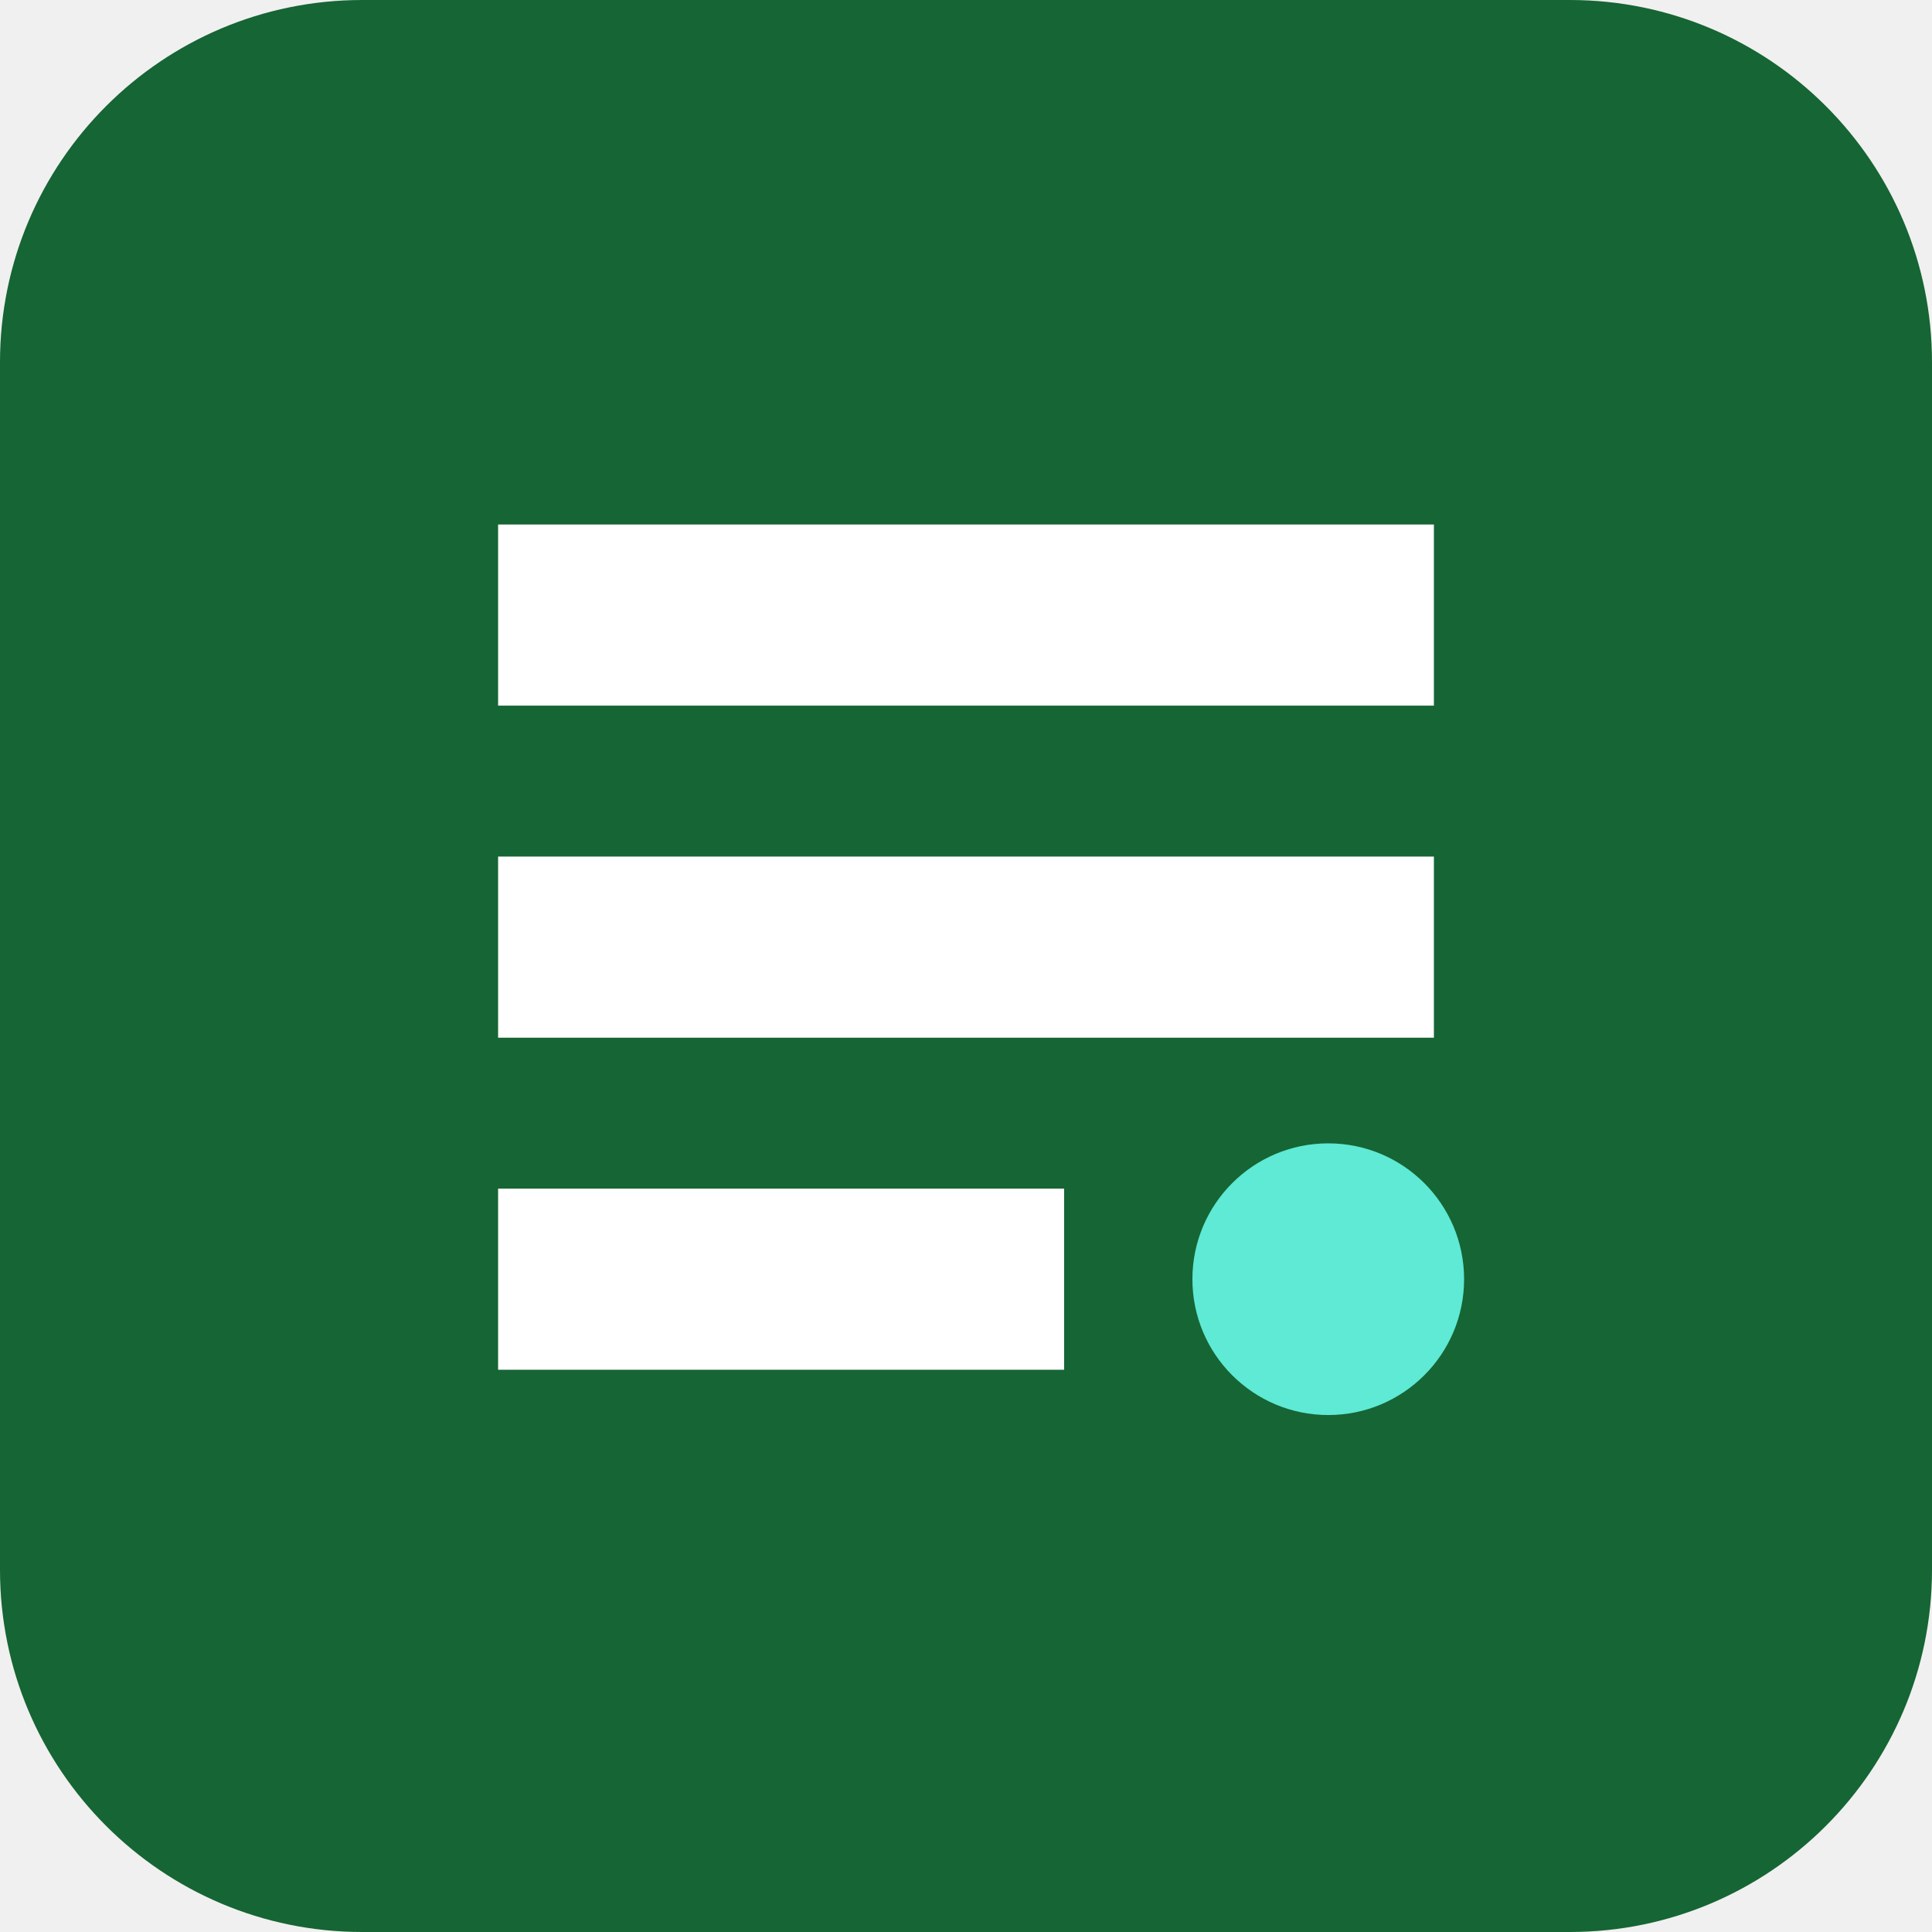
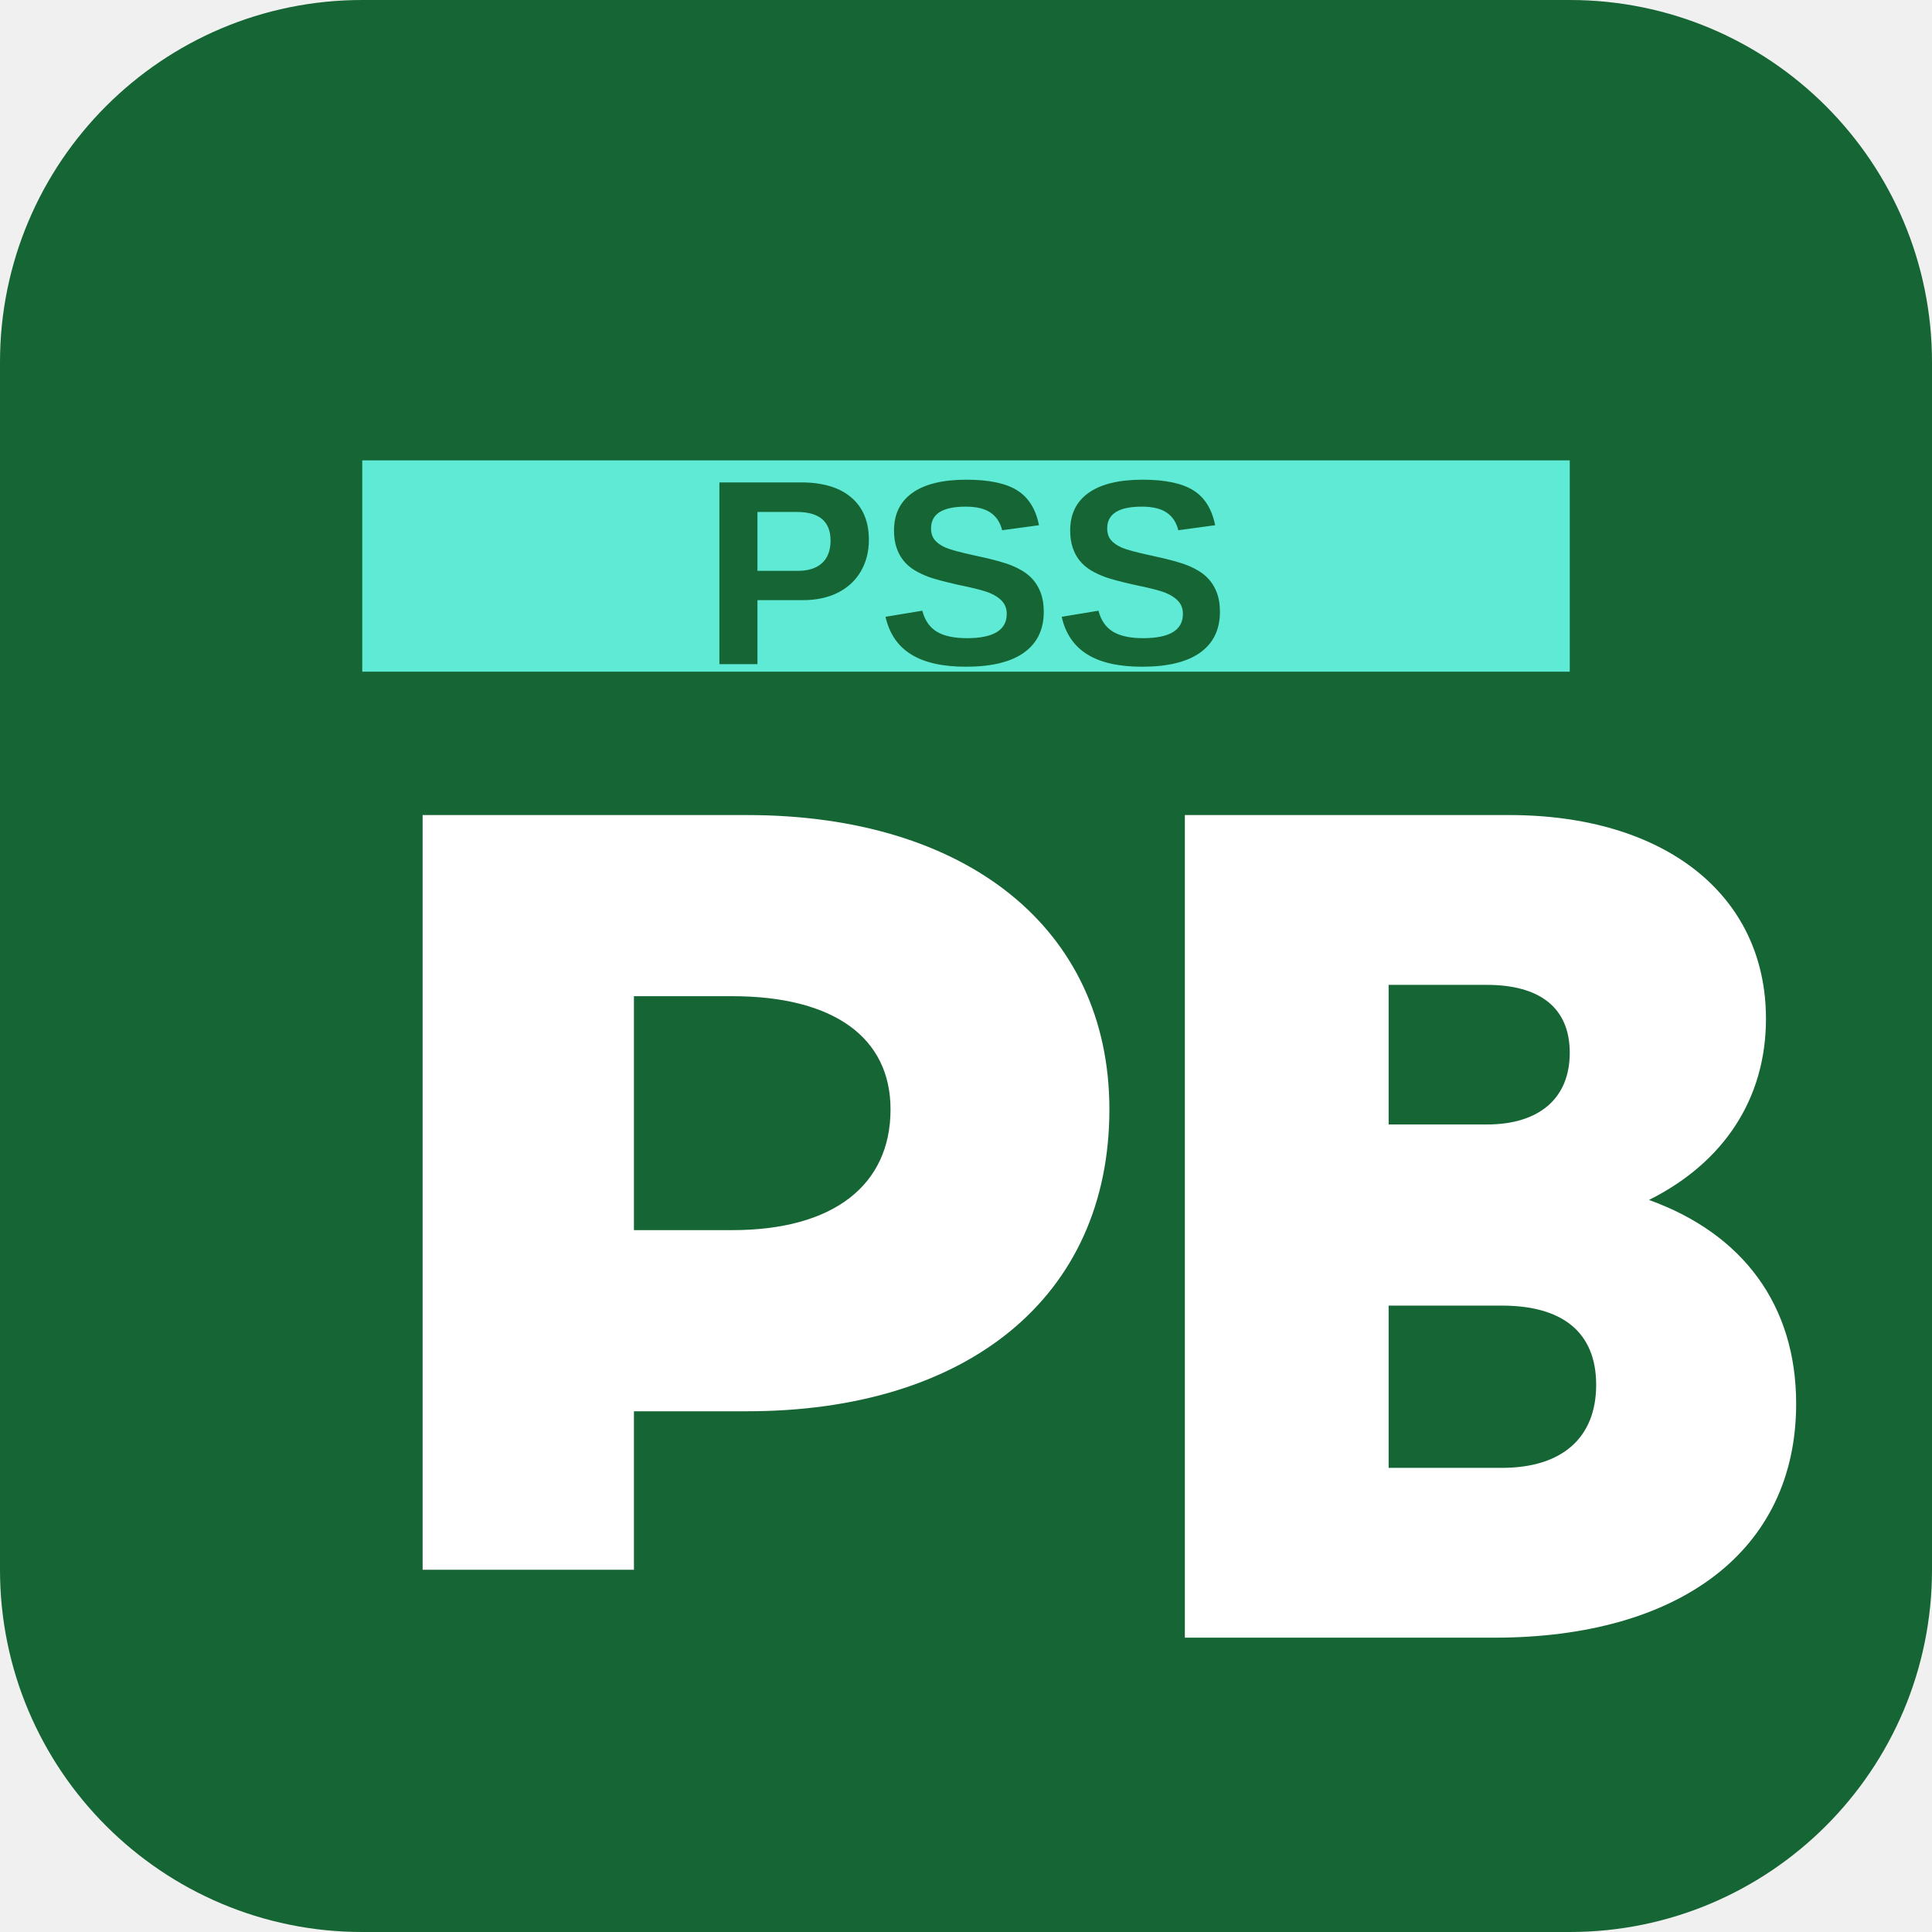
<svg xmlns="http://www.w3.org/2000/svg" viewBox="0 0 512 512">
  <rect width="512" height="512" rx="96" fill="#166534" />
-   <path fill="#ffffff" d="M132 139h248v48H132v-48Zm0 88h248v48H132v-48Zm0 88h150v48H132v-48Z" />
-   <circle cx="352" cy="339" r="36" fill="#5eead4" />
+   <path fill="#5eead4" d="M96 122h320v56H96z" />
+   <path fill="#ffffff" d="M112 216h86c58 0 96 30 96 78 0 50-38 80-96 80h-30v42h-56V216Zm82 110c27 0 42-12 42-32 0-19-15-30-42-30h-26v62h26Zm120-110h86c41 0 68 21 68 54 0 21-11 38-31 48 25 9 39 28 39 54 0 39-31 62-80 62h-82V216Zm80 82c14 0 22-7 22-19s-8-18-22-18h-26v37h26Zm4 91c16 0 25-8 25-22s-9-21-25-21h-30v43h30Z" />
+   <text x="256" y="176" text-anchor="middle" font-family="Segoe UI, Arial, sans-serif" font-size="70" font-weight="800" fill="#166534">PSS</text>
</svg>
